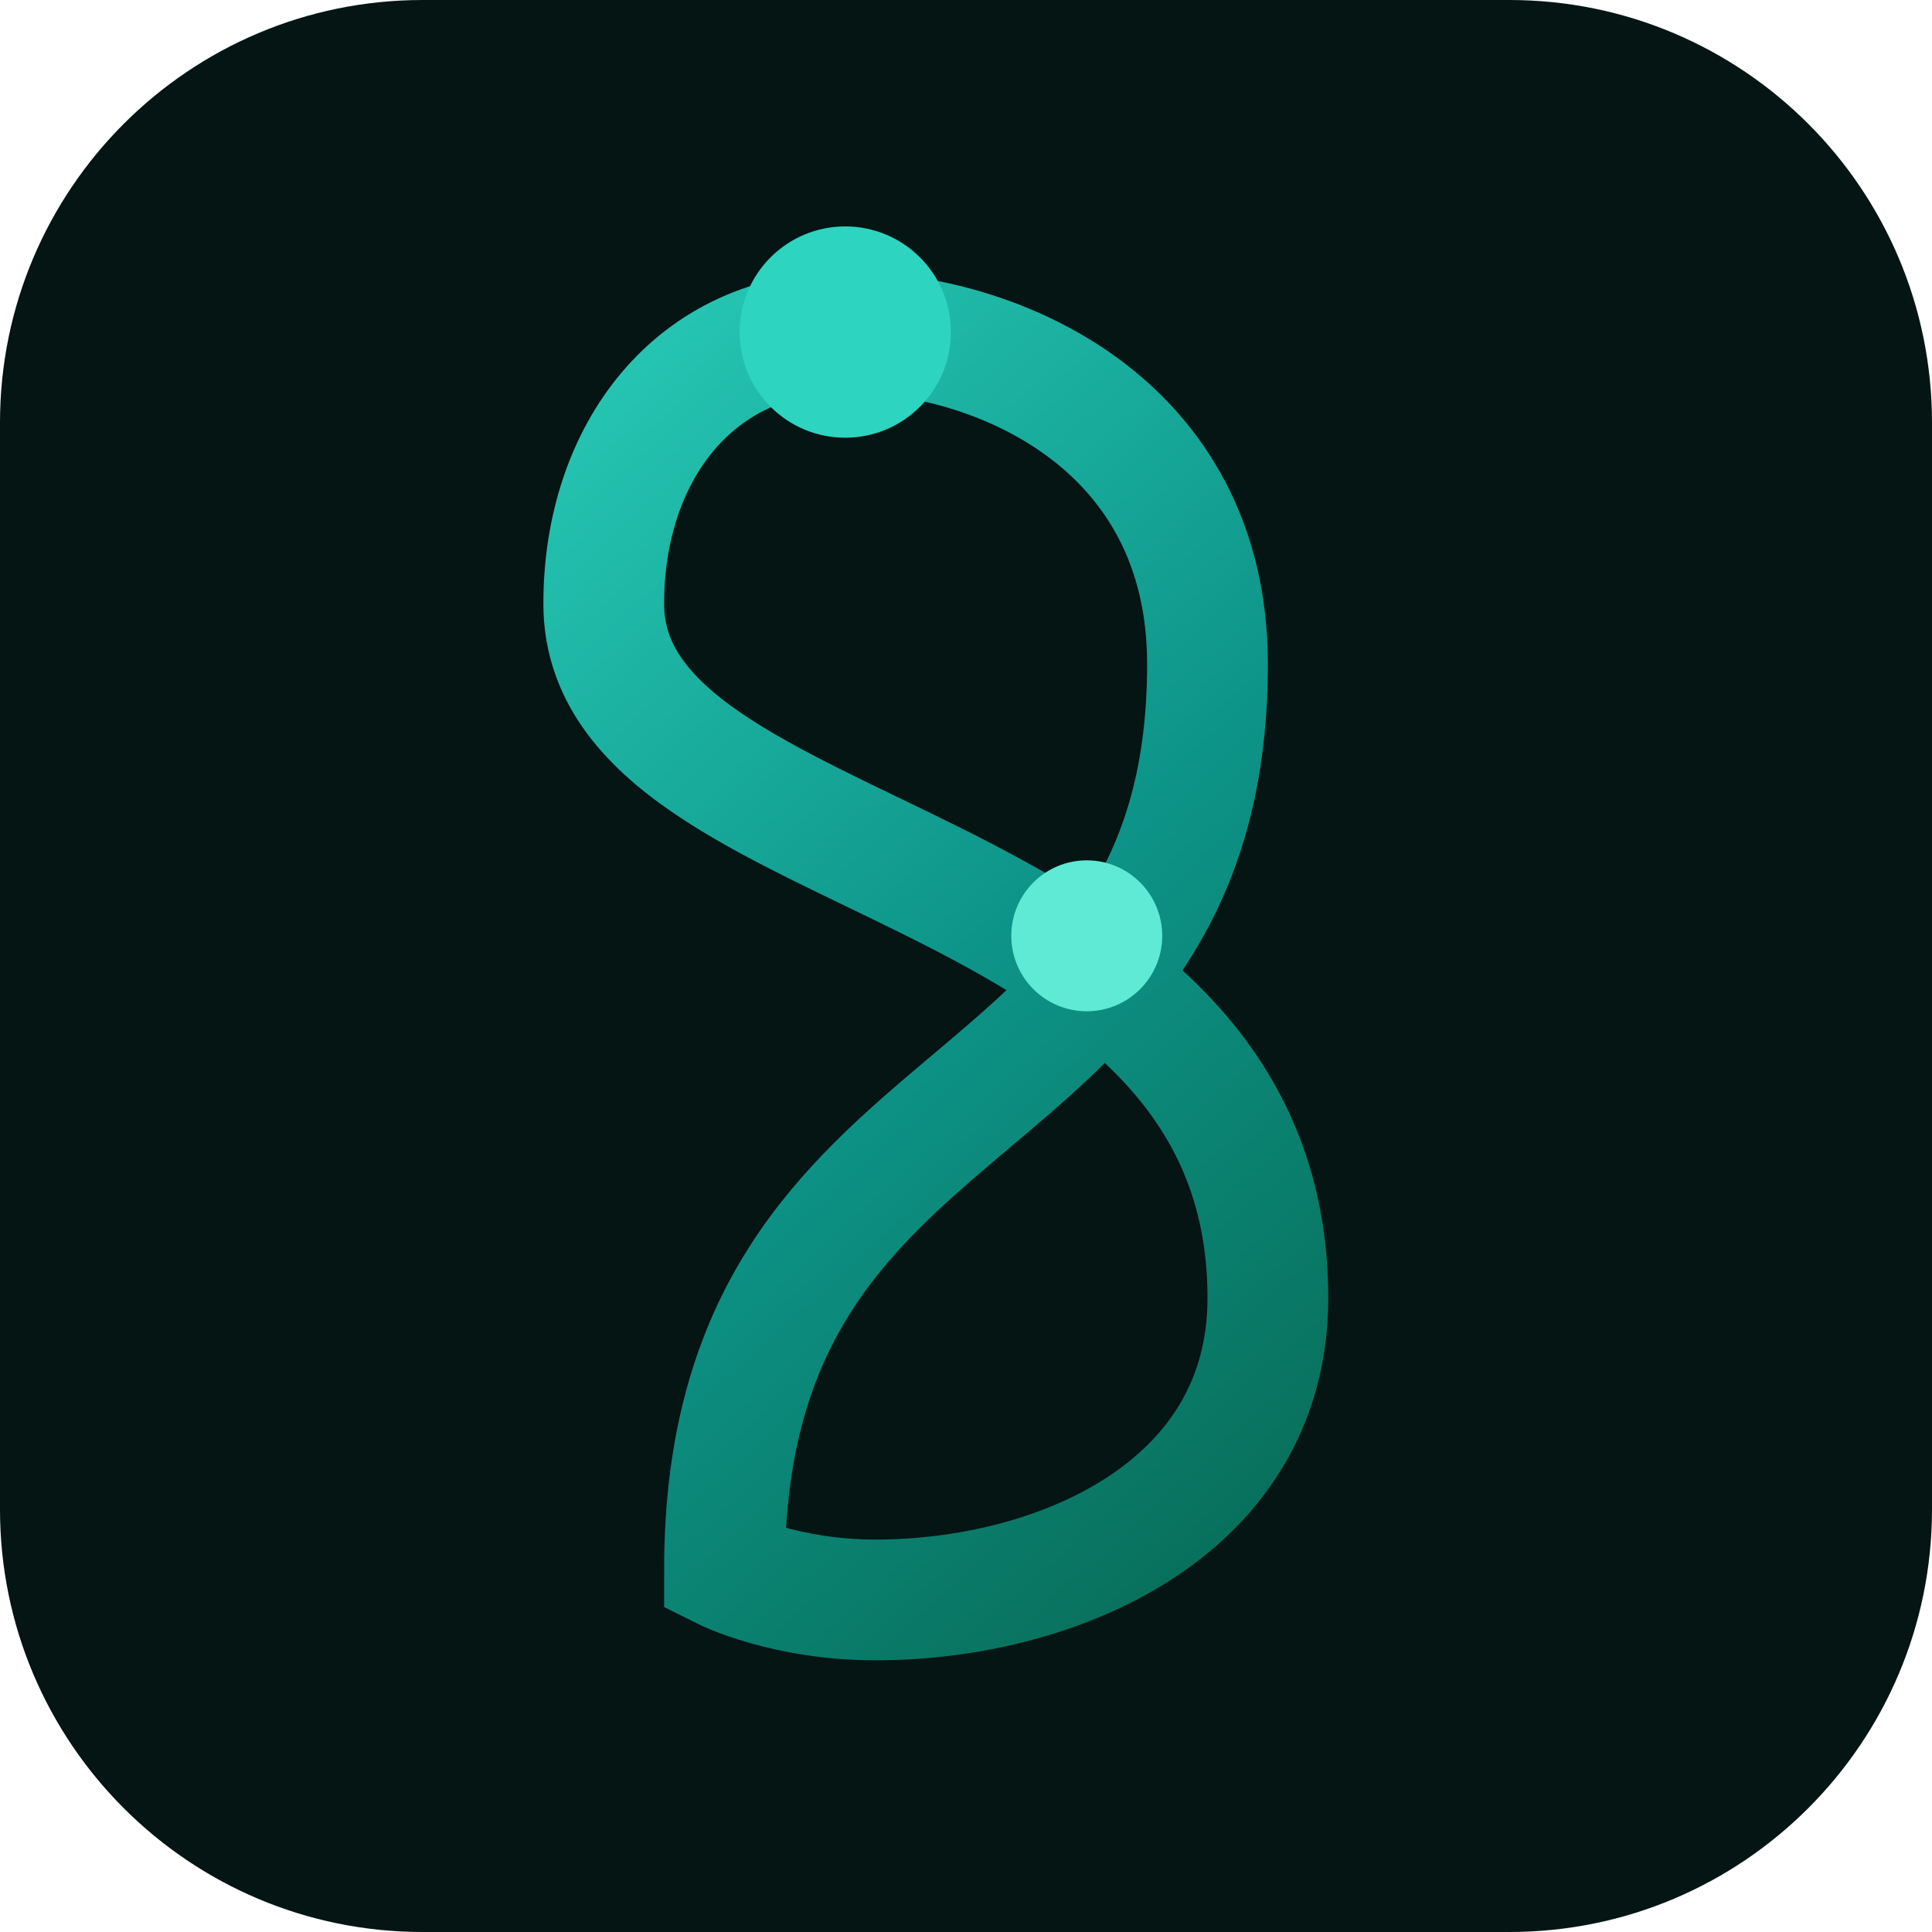
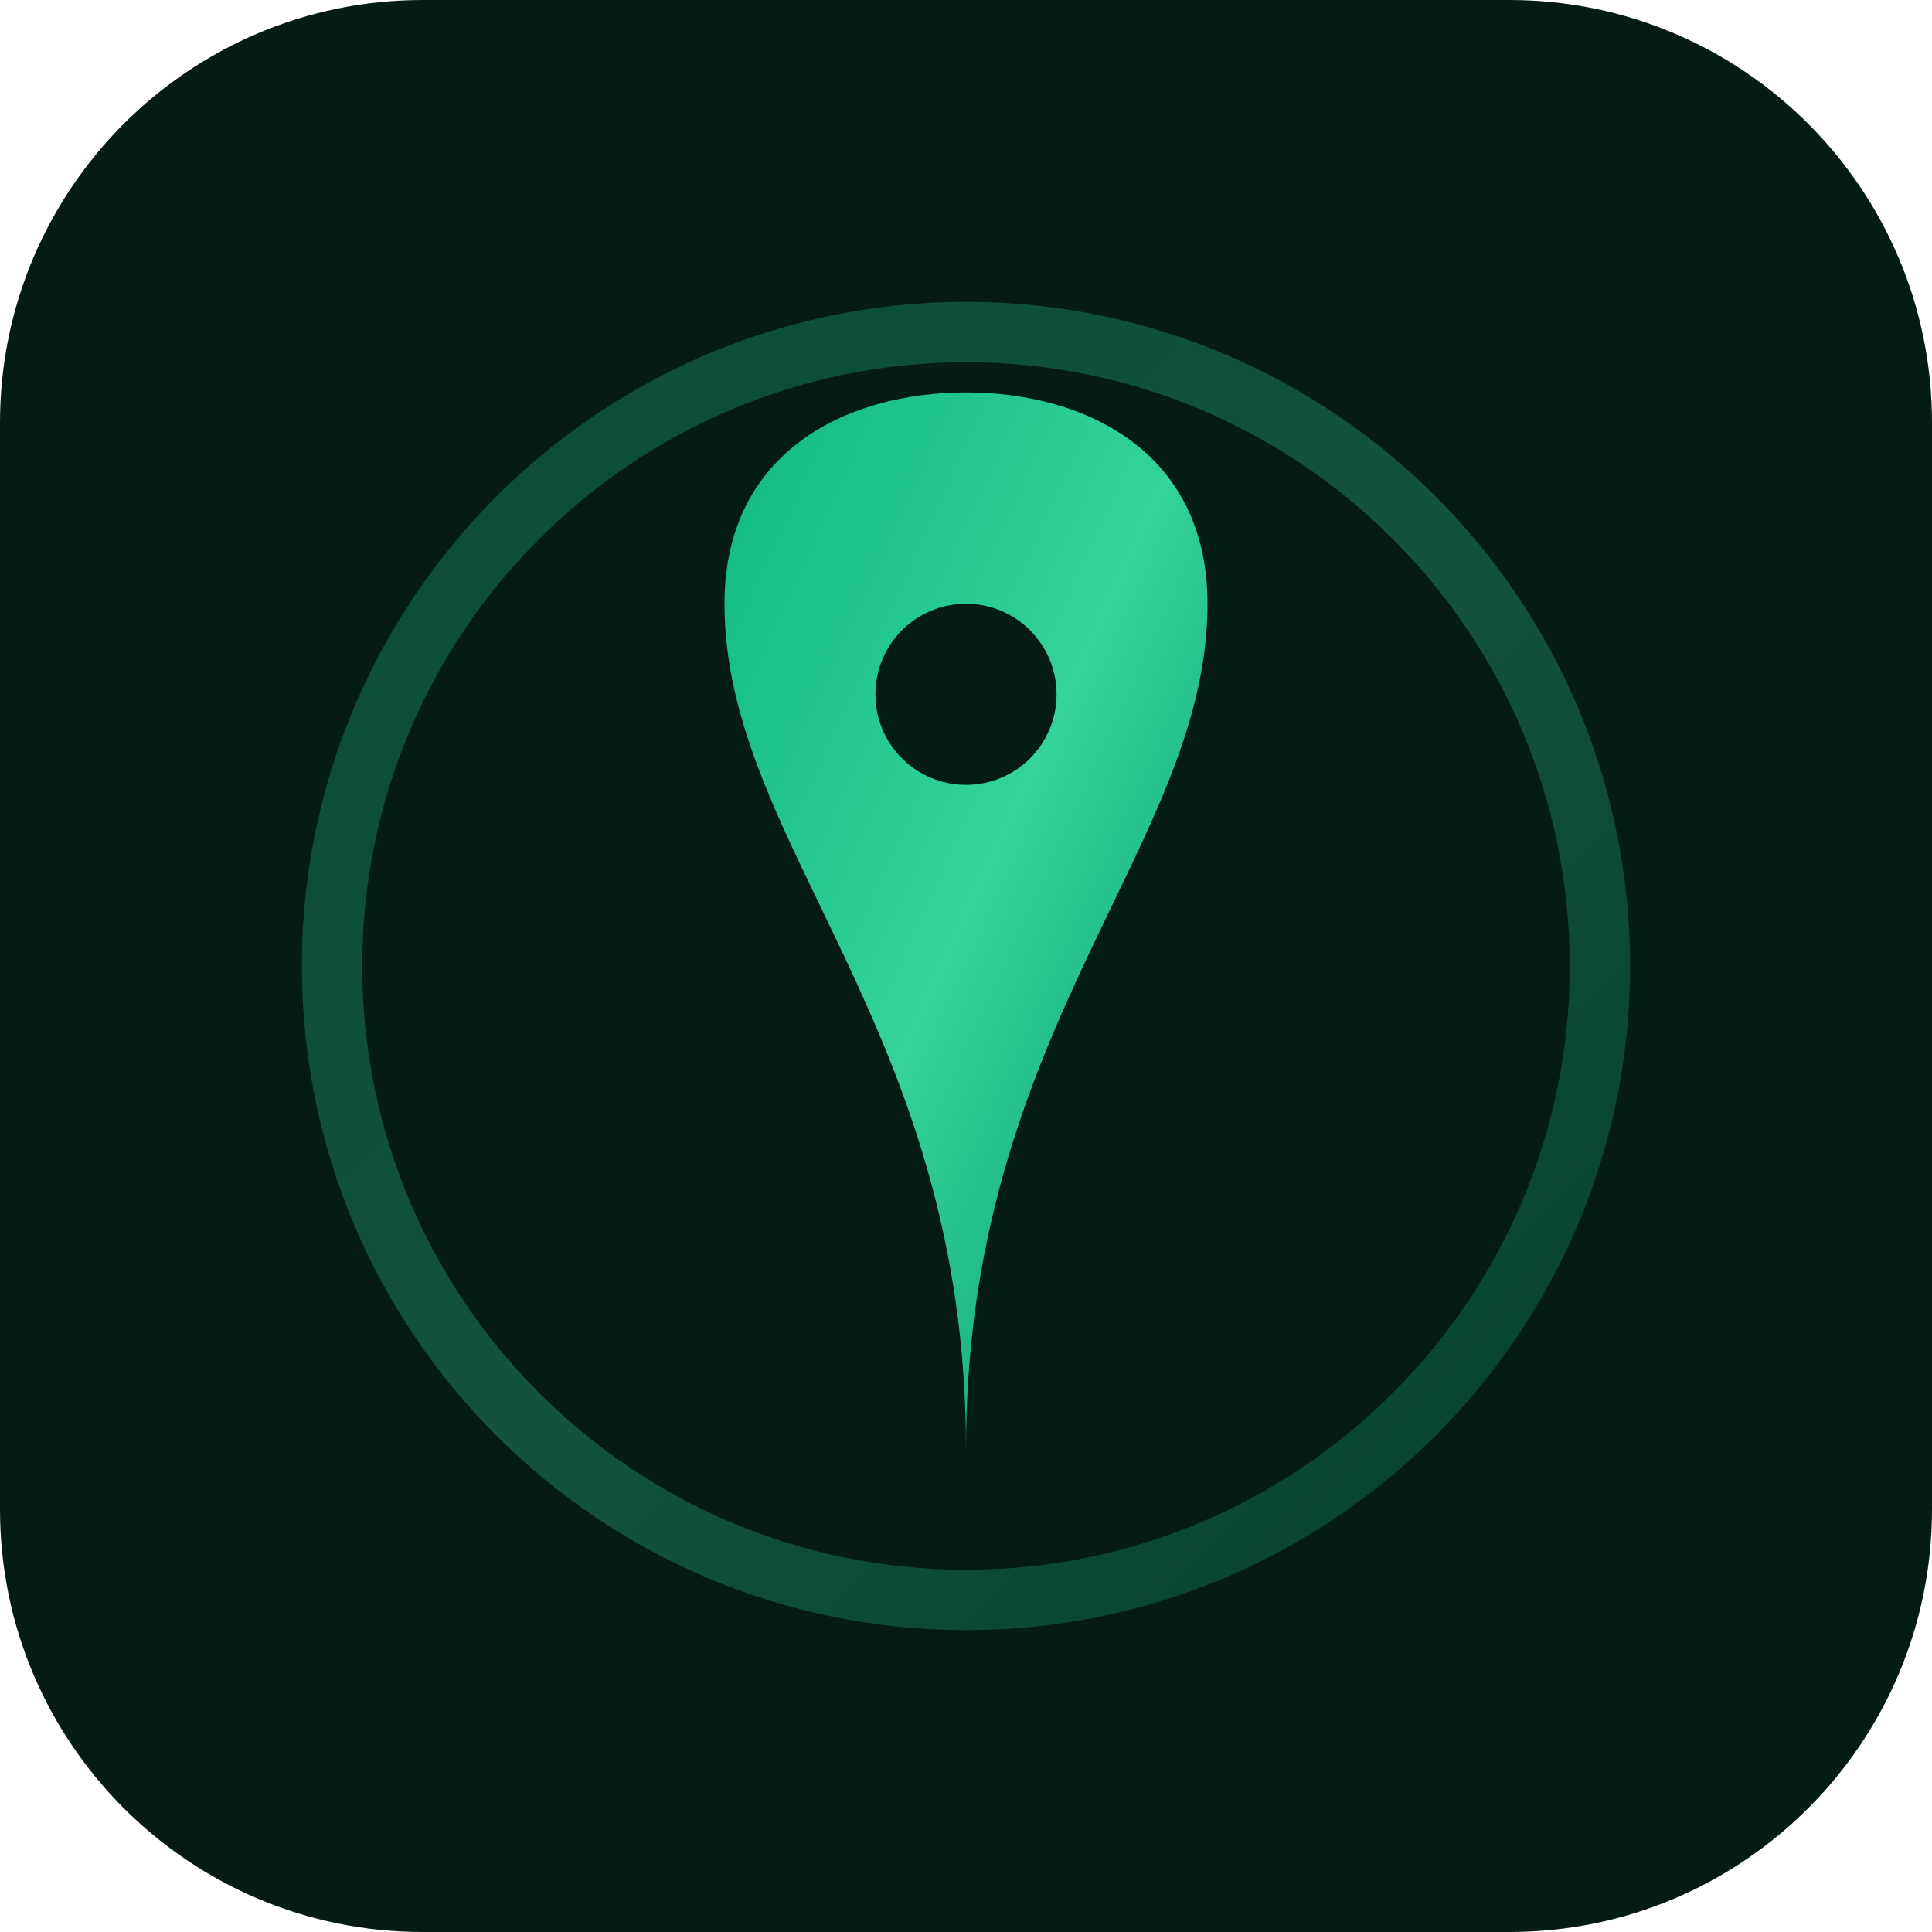
- <svg xmlns="http://www.w3.org/2000/svg" viewBox="0 0 128 128" fill="none">
+ <svg xmlns="http://www.w3.org/2000/svg" viewBox="0 0 128 128" width="128" height="128">
  <defs>
-     <linearGradient id="kelpGrad" x1="24" y1="20" x2="104" y2="108" gradientUnits="userSpaceOnUse">
-       <stop offset="0%" stop-color="#2DD4BF" />
-       <stop offset="50%" stop-color="#0D9488" />
-       <stop offset="100%" stop-color="#065F46" />
+     <linearGradient id="kelpGrad" x1="0%" y1="0%" x2="100%" y2="100%">
+       <stop offset="0%" stop-color="#10B981" />
+       <stop offset="50%" stop-color="#34D399" />
+       <stop offset="100%" stop-color="#059669" />
    </linearGradient>
  </defs>
-   <rect width="128" height="128" rx="28" fill="#041514" />
-   <path d="M48 104C48 70 80 76 80 44C80 28 66 22 56 22C46 22 40 30 40 40C40 58 84 56 84 86C84 100 70 106 58 106C52 106 48 104 48 104Z" stroke="url(#kelpGrad)" stroke-width="8" stroke-linecap="round" fill="none" />
-   <circle cx="56" cy="22" r="7" fill="#2DD4BF" />
-   <circle cx="72" cy="62" r="5" fill="#5EEAD4" />
+   <rect width="128" height="128" rx="28" fill="#051C14" />
+   <circle cx="64" cy="64" r="42" fill="none" stroke="url(#kelpGrad)" stroke-width="4" opacity="0.3" />
+   <path d="M64 96 C 64 68, 48 56, 48 40 C 48 30, 56 26, 64 26 C 72 26, 80 30, 80 40 C 80 56, 64 68, 64 96 Z" fill="url(#kelpGrad)" />
+   <circle cx="64" cy="46" r="6" fill="#051C14" />
</svg>
